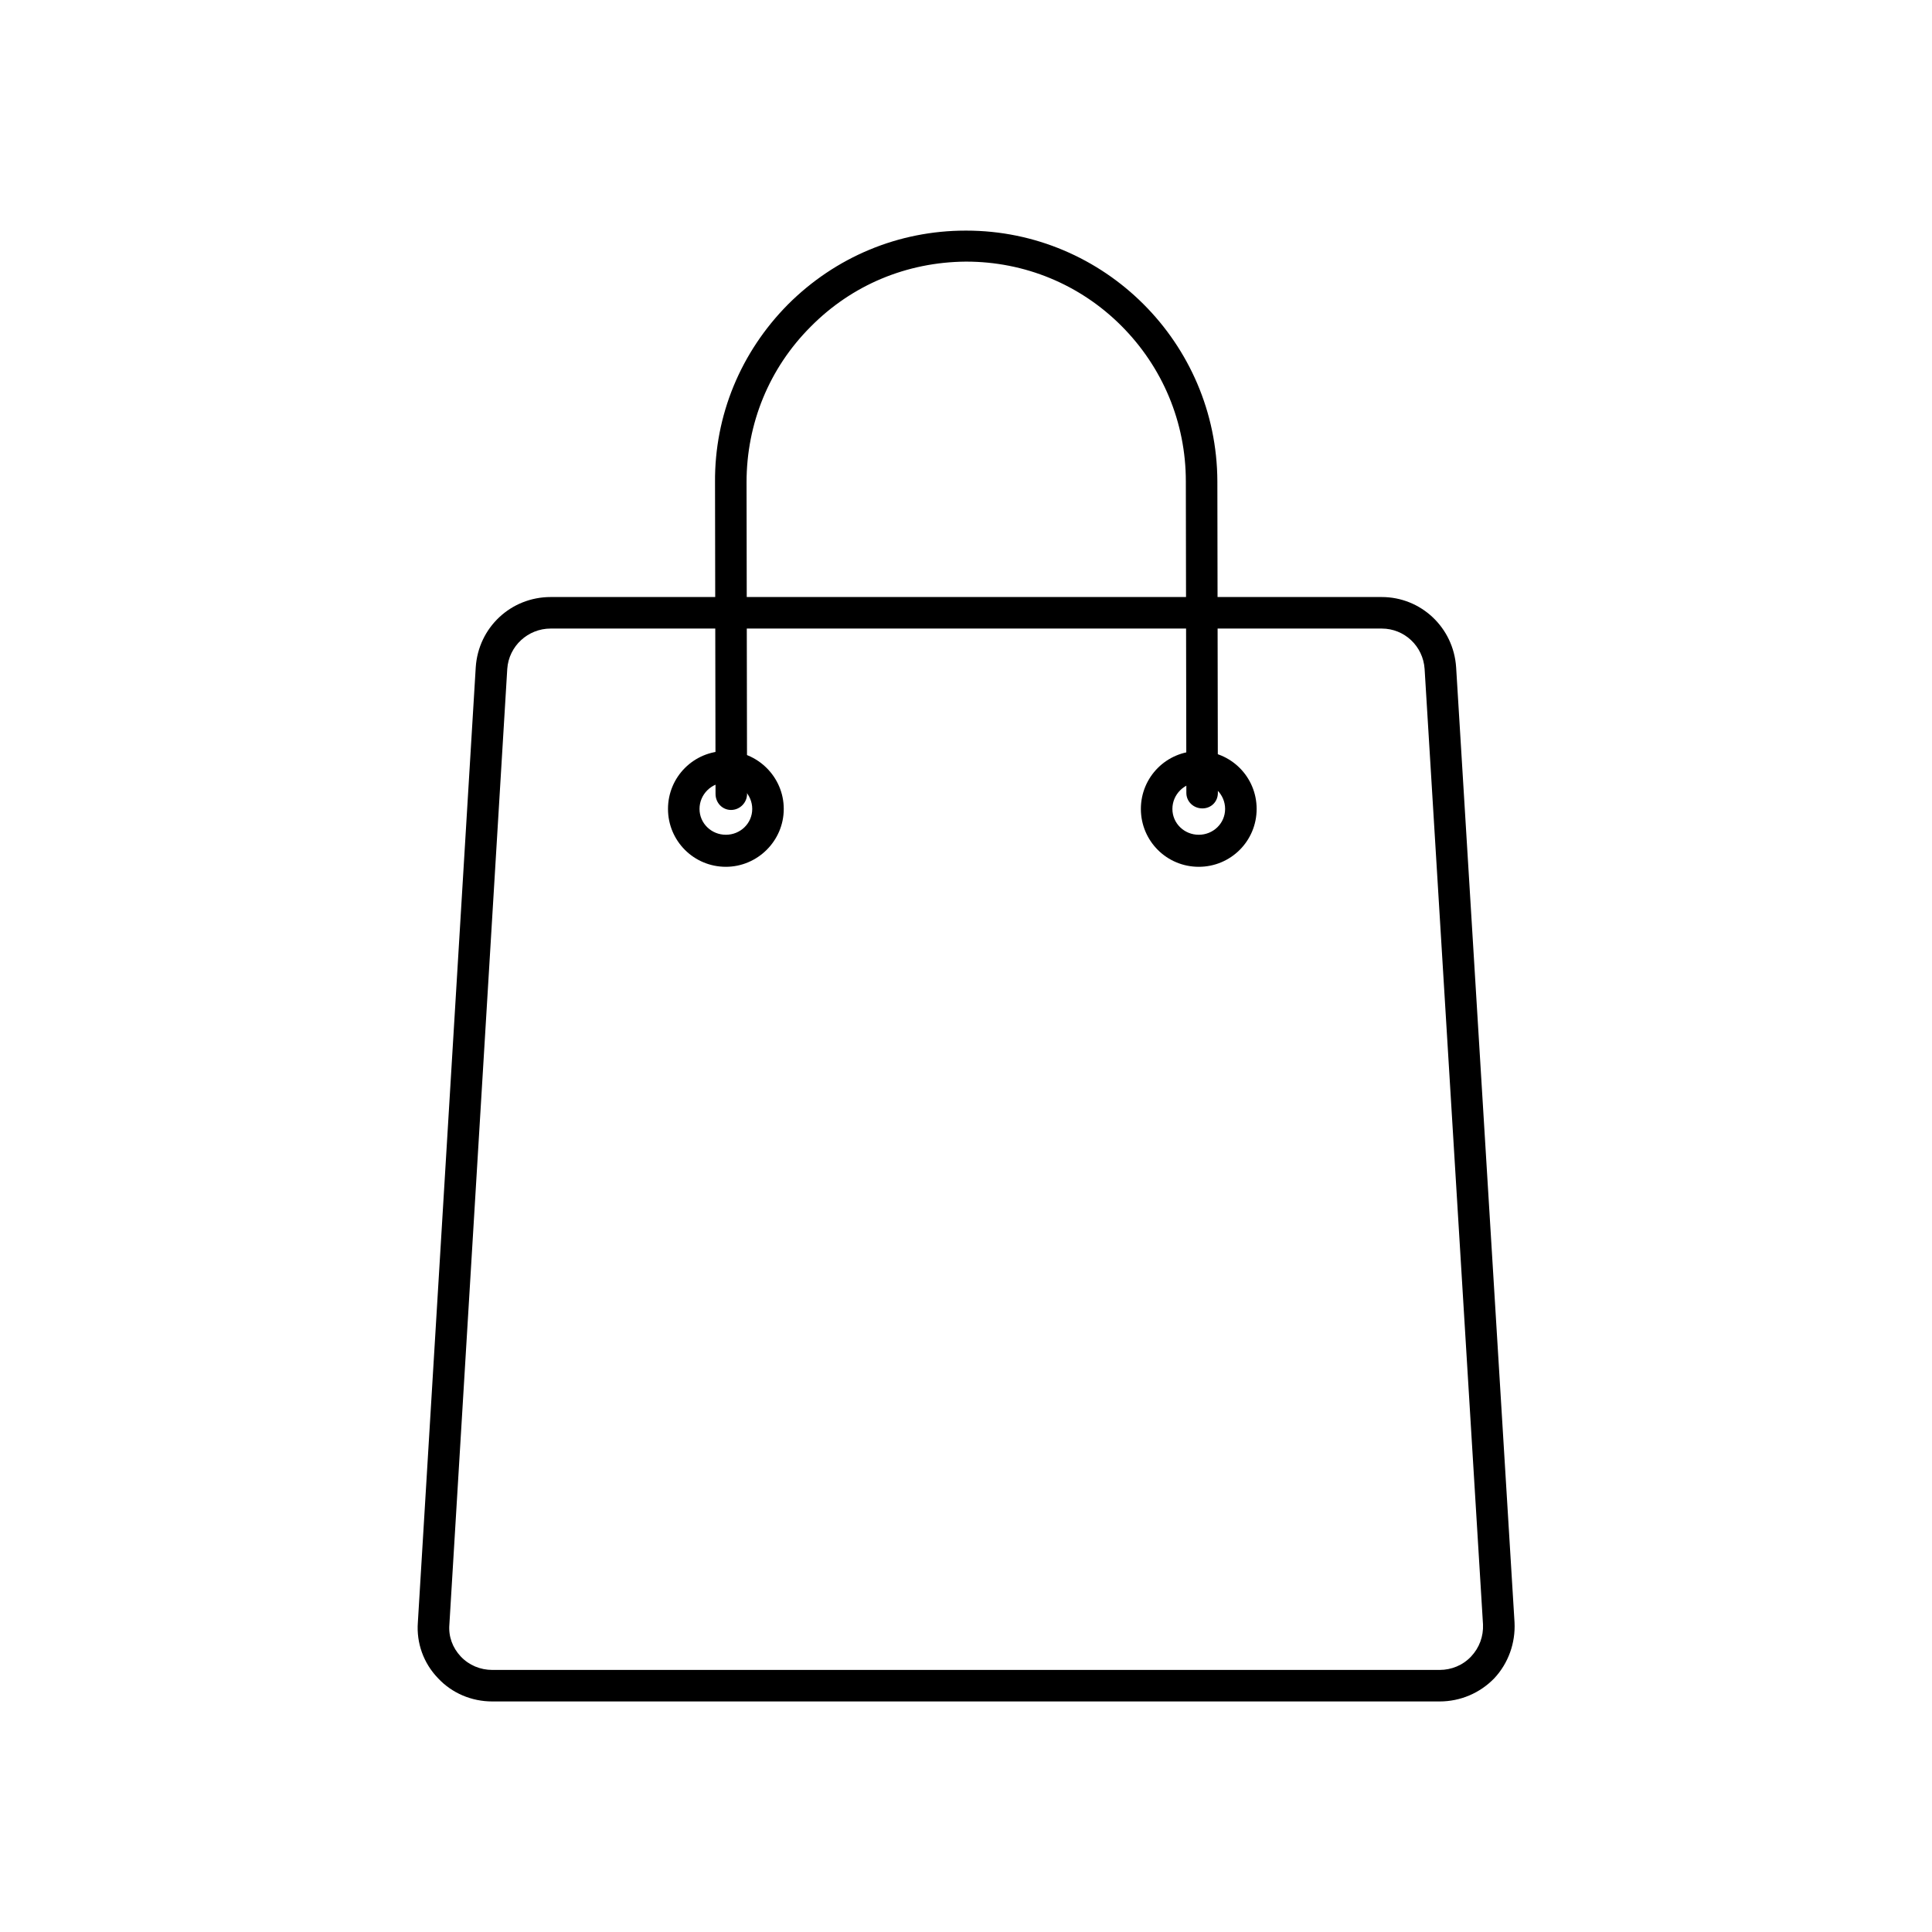
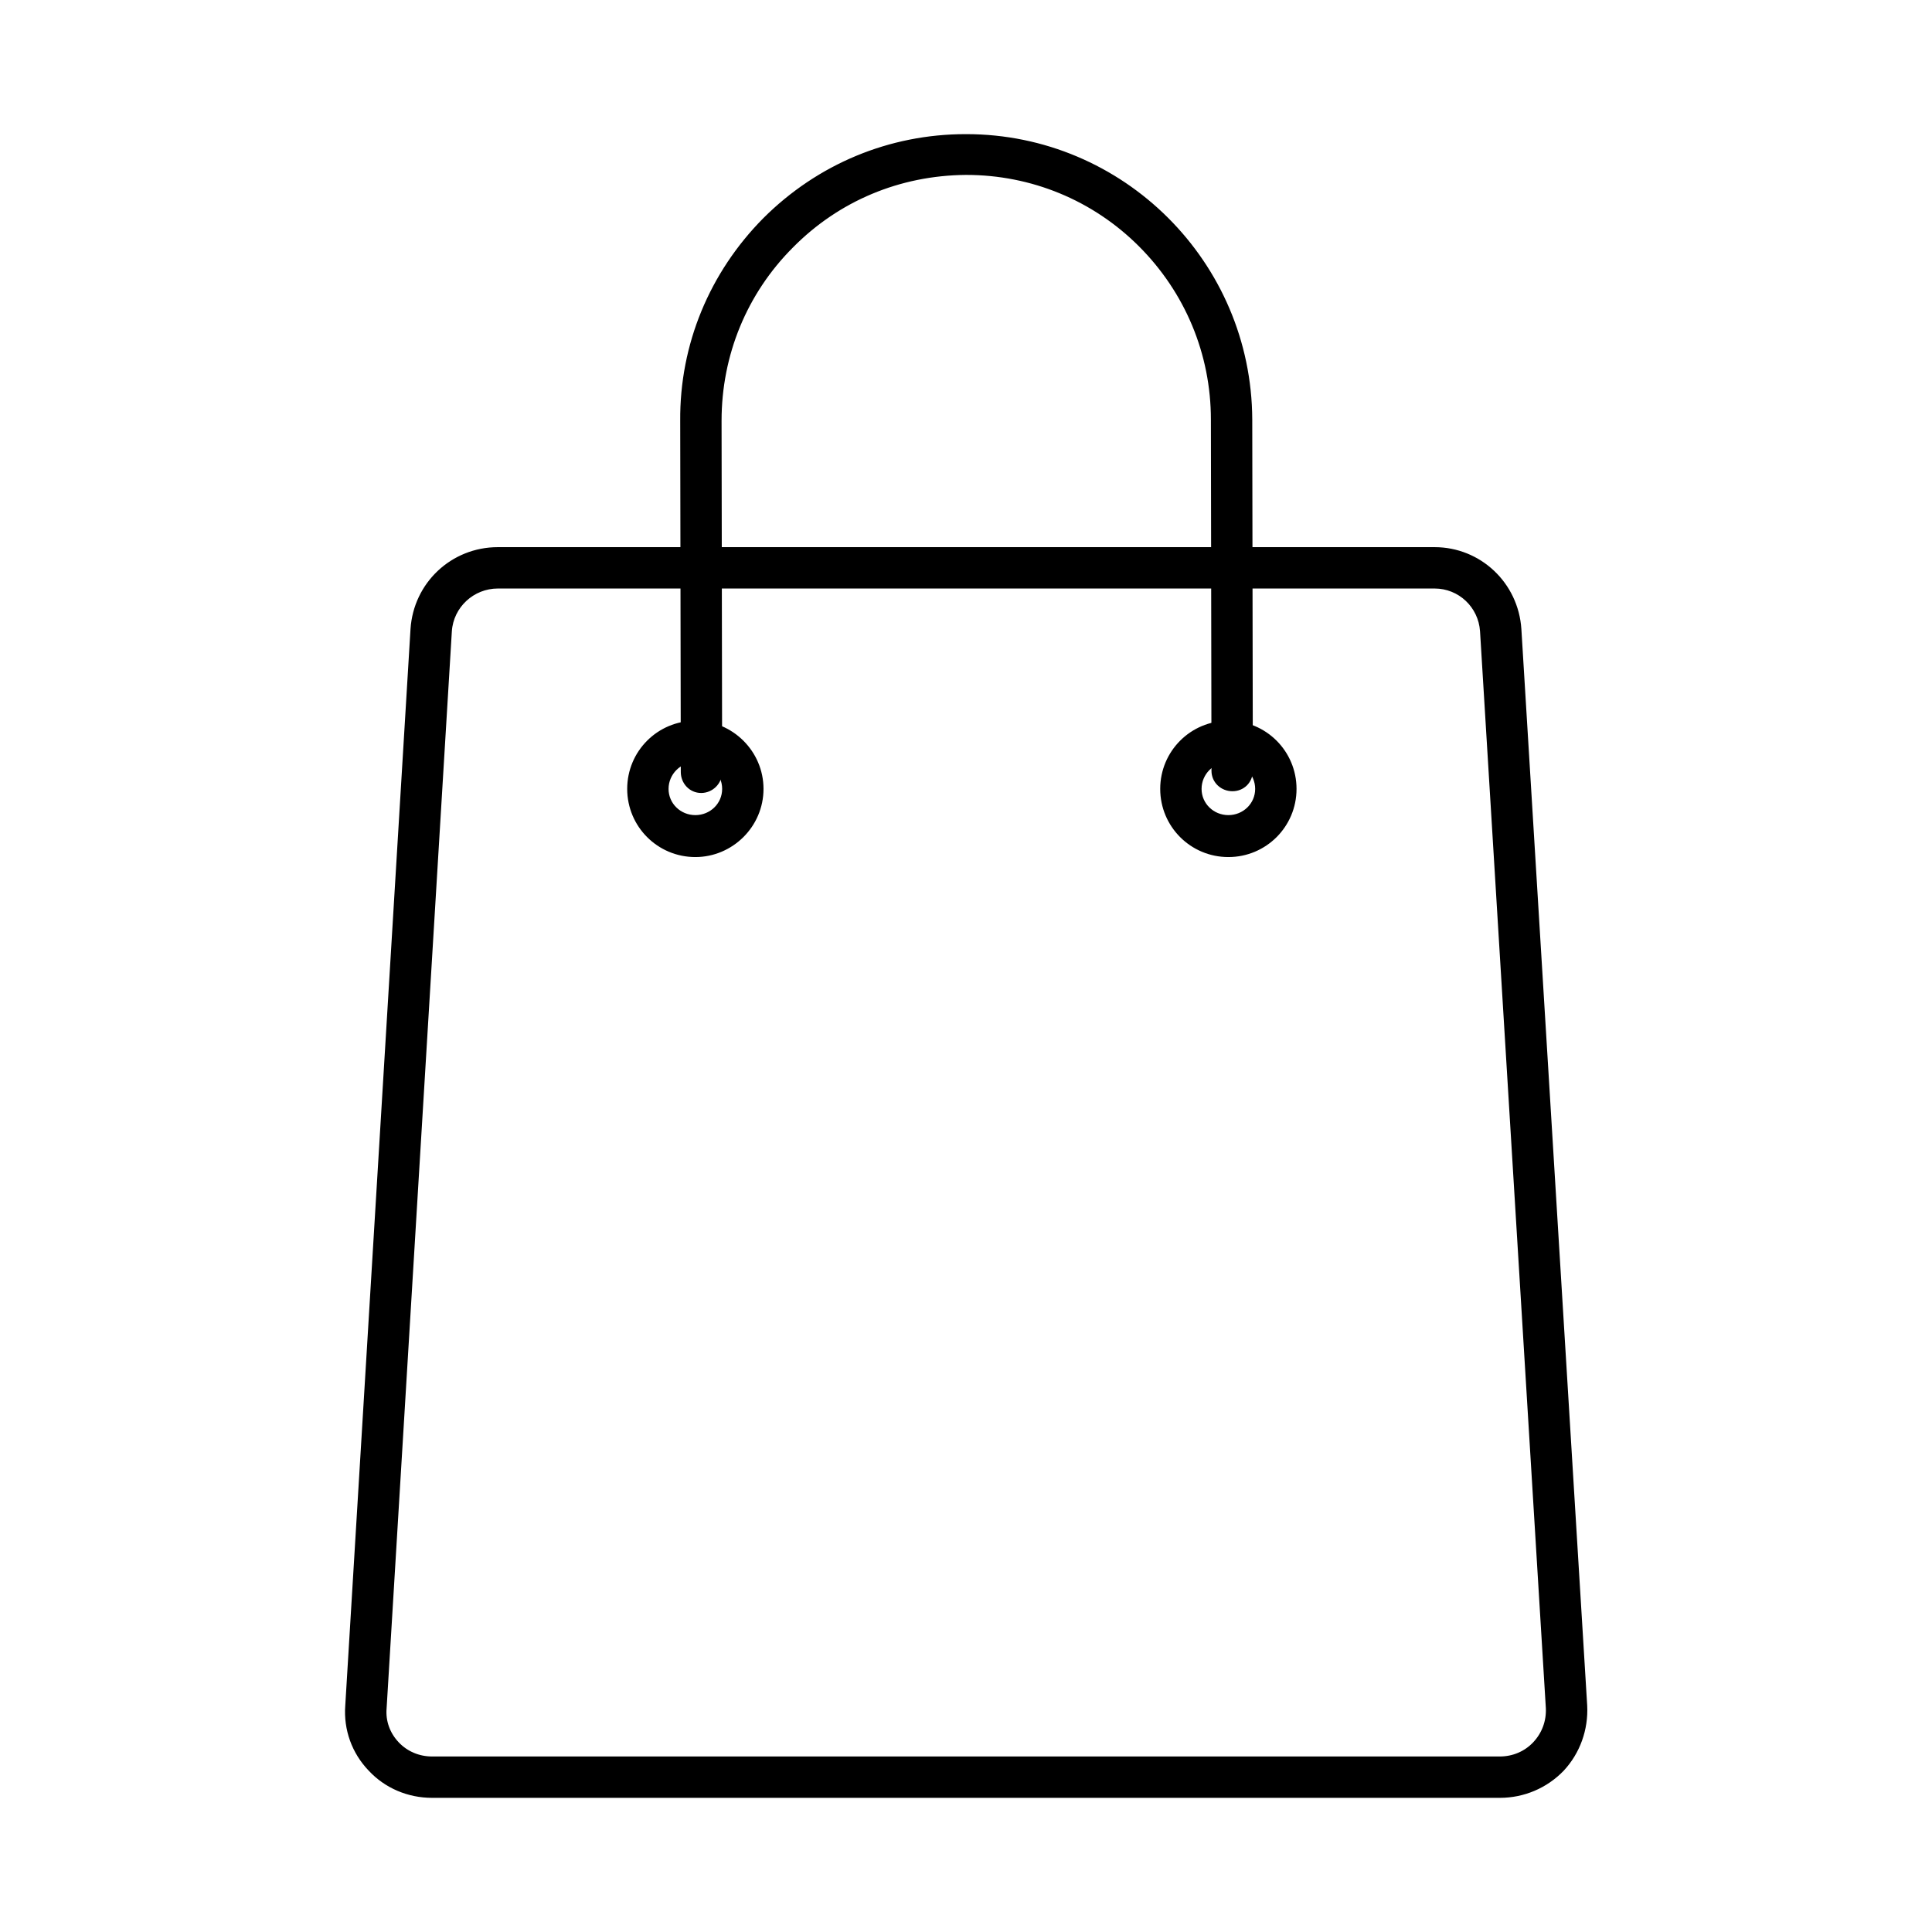
<svg xmlns="http://www.w3.org/2000/svg" viewBox="0 0 24 24" fill="none">
-   <g transform="translate(-0.324,-0.326) scale(0.0642)">
+   <g transform="translate(-1.891,-1.894) scale(0.072364)">
    <g data-part="bag">
-       <path fill="currentColor" fill-rule="nonzero" d="M 283.6 334.3 L 100.3 334.3 C 96.3 334.3 92.5 332.7 89.8 329.8 C 87.0 326.9 85.6 323.0 85.9 319.0 L 97.1 134.2 C 97.6 126.5 103.9 120.6 111.6 120.6 L 272.4 120.6 C 280.0 120.6 286.3 126.5 286.8 134.2 L 298.1 319.0 C 298.3 323.0 296.9 326.9 294.2 329.8 C 291.4 332.7 287.6 334.3 283.6 334.3 Z M 111.6 126.7 C 107.2 126.7 103.5 130.1 103.2 134.5 L 92.0 319.4 C 91.8 321.7 92.6 323.9 94.2 325.6 C 95.8 327.3 98.0 328.2 100.3 328.2 L 283.6 328.2 C 285.9 328.2 288.1 327.3 289.7 325.6 C 291.3 323.9 292.1 321.7 292.0 319.4 L 280.7 134.5 C 280.4 130.1 276.8 126.7 272.4 126.7 Z M 111.6 126.7" />
-       <path fill="currentColor" fill-rule="nonzero" d="M 145.5 172.8 C 139.3 172.8 134.3 167.8 134.3 161.6 C 134.3 155.4 139.3 150.4 145.5 150.4 C 151.6 150.4 156.7 155.4 156.7 161.6 C 156.7 167.8 151.6 172.8 145.5 172.8 Z M 145.5 156.5 C 142.7 156.5 140.4 158.8 140.4 161.6 C 140.4 164.4 142.7 166.6 145.5 166.6 C 148.3 166.6 150.6 164.4 150.6 161.6 C 150.6 158.8 148.3 156.5 145.5 156.5 Z M 145.5 156.5" />
-       <path fill="currentColor" fill-rule="nonzero" d="M 237.0 172.8 C 230.8 172.8 225.8 167.8 225.8 161.6 C 225.8 155.4 230.8 150.4 237.0 150.4 C 243.2 150.4 248.2 155.4 248.2 161.6 C 248.2 167.8 243.2 172.8 237.0 172.8 Z M 237.0 156.5 C 234.2 156.5 231.9 158.8 231.9 161.6 C 231.9 164.4 234.2 166.6 237.0 166.6 C 239.8 166.6 242.1 164.4 242.1 161.6 C 242.1 158.8 239.8 156.5 237.0 156.5 Z M 237.0 156.5" />
+       <path fill="currentColor" fill-rule="nonzero" stroke="currentColor" stroke-width="1.0" stroke-linejoin="round" stroke-linecap="round" d="M 283.6 334.3 L 100.3 334.3 C 96.3 334.3 92.5 332.7 89.8 329.8 C 87.0 326.9 85.6 323.0 85.9 319.0 L 97.1 134.2 C 97.6 126.5 103.9 120.6 111.6 120.6 L 272.4 120.6 C 280.0 120.6 286.3 126.5 286.8 134.2 L 298.1 319.0 C 298.3 323.0 296.9 326.9 294.2 329.8 C 291.4 332.7 287.6 334.3 283.6 334.3 Z M 111.6 126.7 C 107.2 126.7 103.5 130.1 103.2 134.5 L 92.0 319.4 C 91.8 321.7 92.6 323.9 94.2 325.6 C 95.8 327.3 98.0 328.2 100.3 328.2 L 283.6 328.2 C 285.9 328.2 288.1 327.3 289.7 325.6 C 291.3 323.9 292.1 321.7 292.0 319.4 L 280.7 134.5 C 280.4 130.1 276.8 126.7 272.4 126.7 Z M 111.6 126.7" />
+       <path fill="currentColor" fill-rule="nonzero" stroke="currentColor" stroke-width="1.0" stroke-linejoin="round" stroke-linecap="round" d="M 145.5 172.8 C 139.3 172.8 134.3 167.8 134.3 161.6 C 134.3 155.4 139.3 150.4 145.5 150.4 C 151.6 150.4 156.7 155.4 156.7 161.6 C 156.7 167.8 151.6 172.8 145.5 172.8 Z M 145.5 156.5 C 142.7 156.5 140.4 158.8 140.4 161.6 C 140.4 164.4 142.7 166.6 145.5 166.6 C 148.3 166.6 150.6 164.4 150.6 161.6 C 150.6 158.8 148.3 156.5 145.5 156.5 Z M 145.5 156.5" />
+       <path fill="currentColor" fill-rule="nonzero" stroke="currentColor" stroke-width="1.0" stroke-linejoin="round" stroke-linecap="round" d="M 237.0 172.8 C 230.8 172.8 225.8 167.8 225.8 161.6 C 225.8 155.4 230.8 150.4 237.0 150.4 C 243.2 150.4 248.2 155.4 248.2 161.6 C 248.2 167.8 243.2 172.8 237.0 172.8 Z M 237.0 156.5 C 234.2 156.5 231.9 158.8 231.9 161.6 C 231.9 164.4 234.2 166.6 237.0 166.6 C 239.8 166.6 242.1 164.4 242.1 161.6 C 242.1 158.8 239.8 156.5 237.0 156.5 Z M 237.0 156.5" />
    </g>
    <g data-part="strap">
-       <path fill="currentColor" fill-rule="nonzero" d="M 146.5 161.8 C 144.8 161.8 143.5 160.4 143.5 158.7 L 143.4 98.4 C 143.3 85.4 148.4 73.2 157.5 64.0 C 166.7 54.8 178.9 49.7 191.9 49.7 C 191.9 49.7 191.9 49.7 192.0 49.7 C 218.7 49.7 240.5 71.4 240.6 98.2 L 240.7 158.5 C 240.7 160.2 239.4 161.5 237.7 161.5 C 236.0 161.5 234.6 160.2 234.6 158.5 L 234.5 98.2 C 234.5 86.8 230.0 76.1 222.0 68.1 C 214.0 60.1 203.3 55.7 192.0 55.7 C 192.0 55.7 191.9 55.7 191.9 55.7 C 180.5 55.8 169.9 60.2 161.9 68.3 C 153.9 76.3 149.5 87.0 149.5 98.4 L 149.6 158.7 C 149.6 160.4 148.2 161.8 146.5 161.8 Z M 146.5 161.8" />
+       <path fill="currentColor" fill-rule="nonzero" stroke="currentColor" stroke-width="1.0" stroke-linejoin="round" stroke-linecap="round" d="M 146.5 161.8 C 144.8 161.8 143.5 160.4 143.5 158.7 L 143.4 98.4 C 143.3 85.4 148.4 73.2 157.5 64.0 C 166.7 54.8 178.9 49.7 191.9 49.7 C 191.9 49.7 191.9 49.7 192.0 49.7 C 218.7 49.7 240.5 71.4 240.6 98.2 L 240.7 158.5 C 240.7 160.2 239.4 161.5 237.7 161.5 C 236.0 161.5 234.6 160.2 234.6 158.5 L 234.5 98.2 C 234.5 86.8 230.0 76.1 222.0 68.1 C 214.0 60.1 203.3 55.7 192.0 55.7 C 192.0 55.7 191.9 55.7 191.9 55.7 C 180.5 55.8 169.9 60.2 161.9 68.3 C 153.9 76.3 149.5 87.0 149.5 98.4 L 149.6 158.7 C 149.6 160.4 148.2 161.8 146.5 161.8 Z M 146.5 161.8" />
    </g>
  </g>
</svg>
